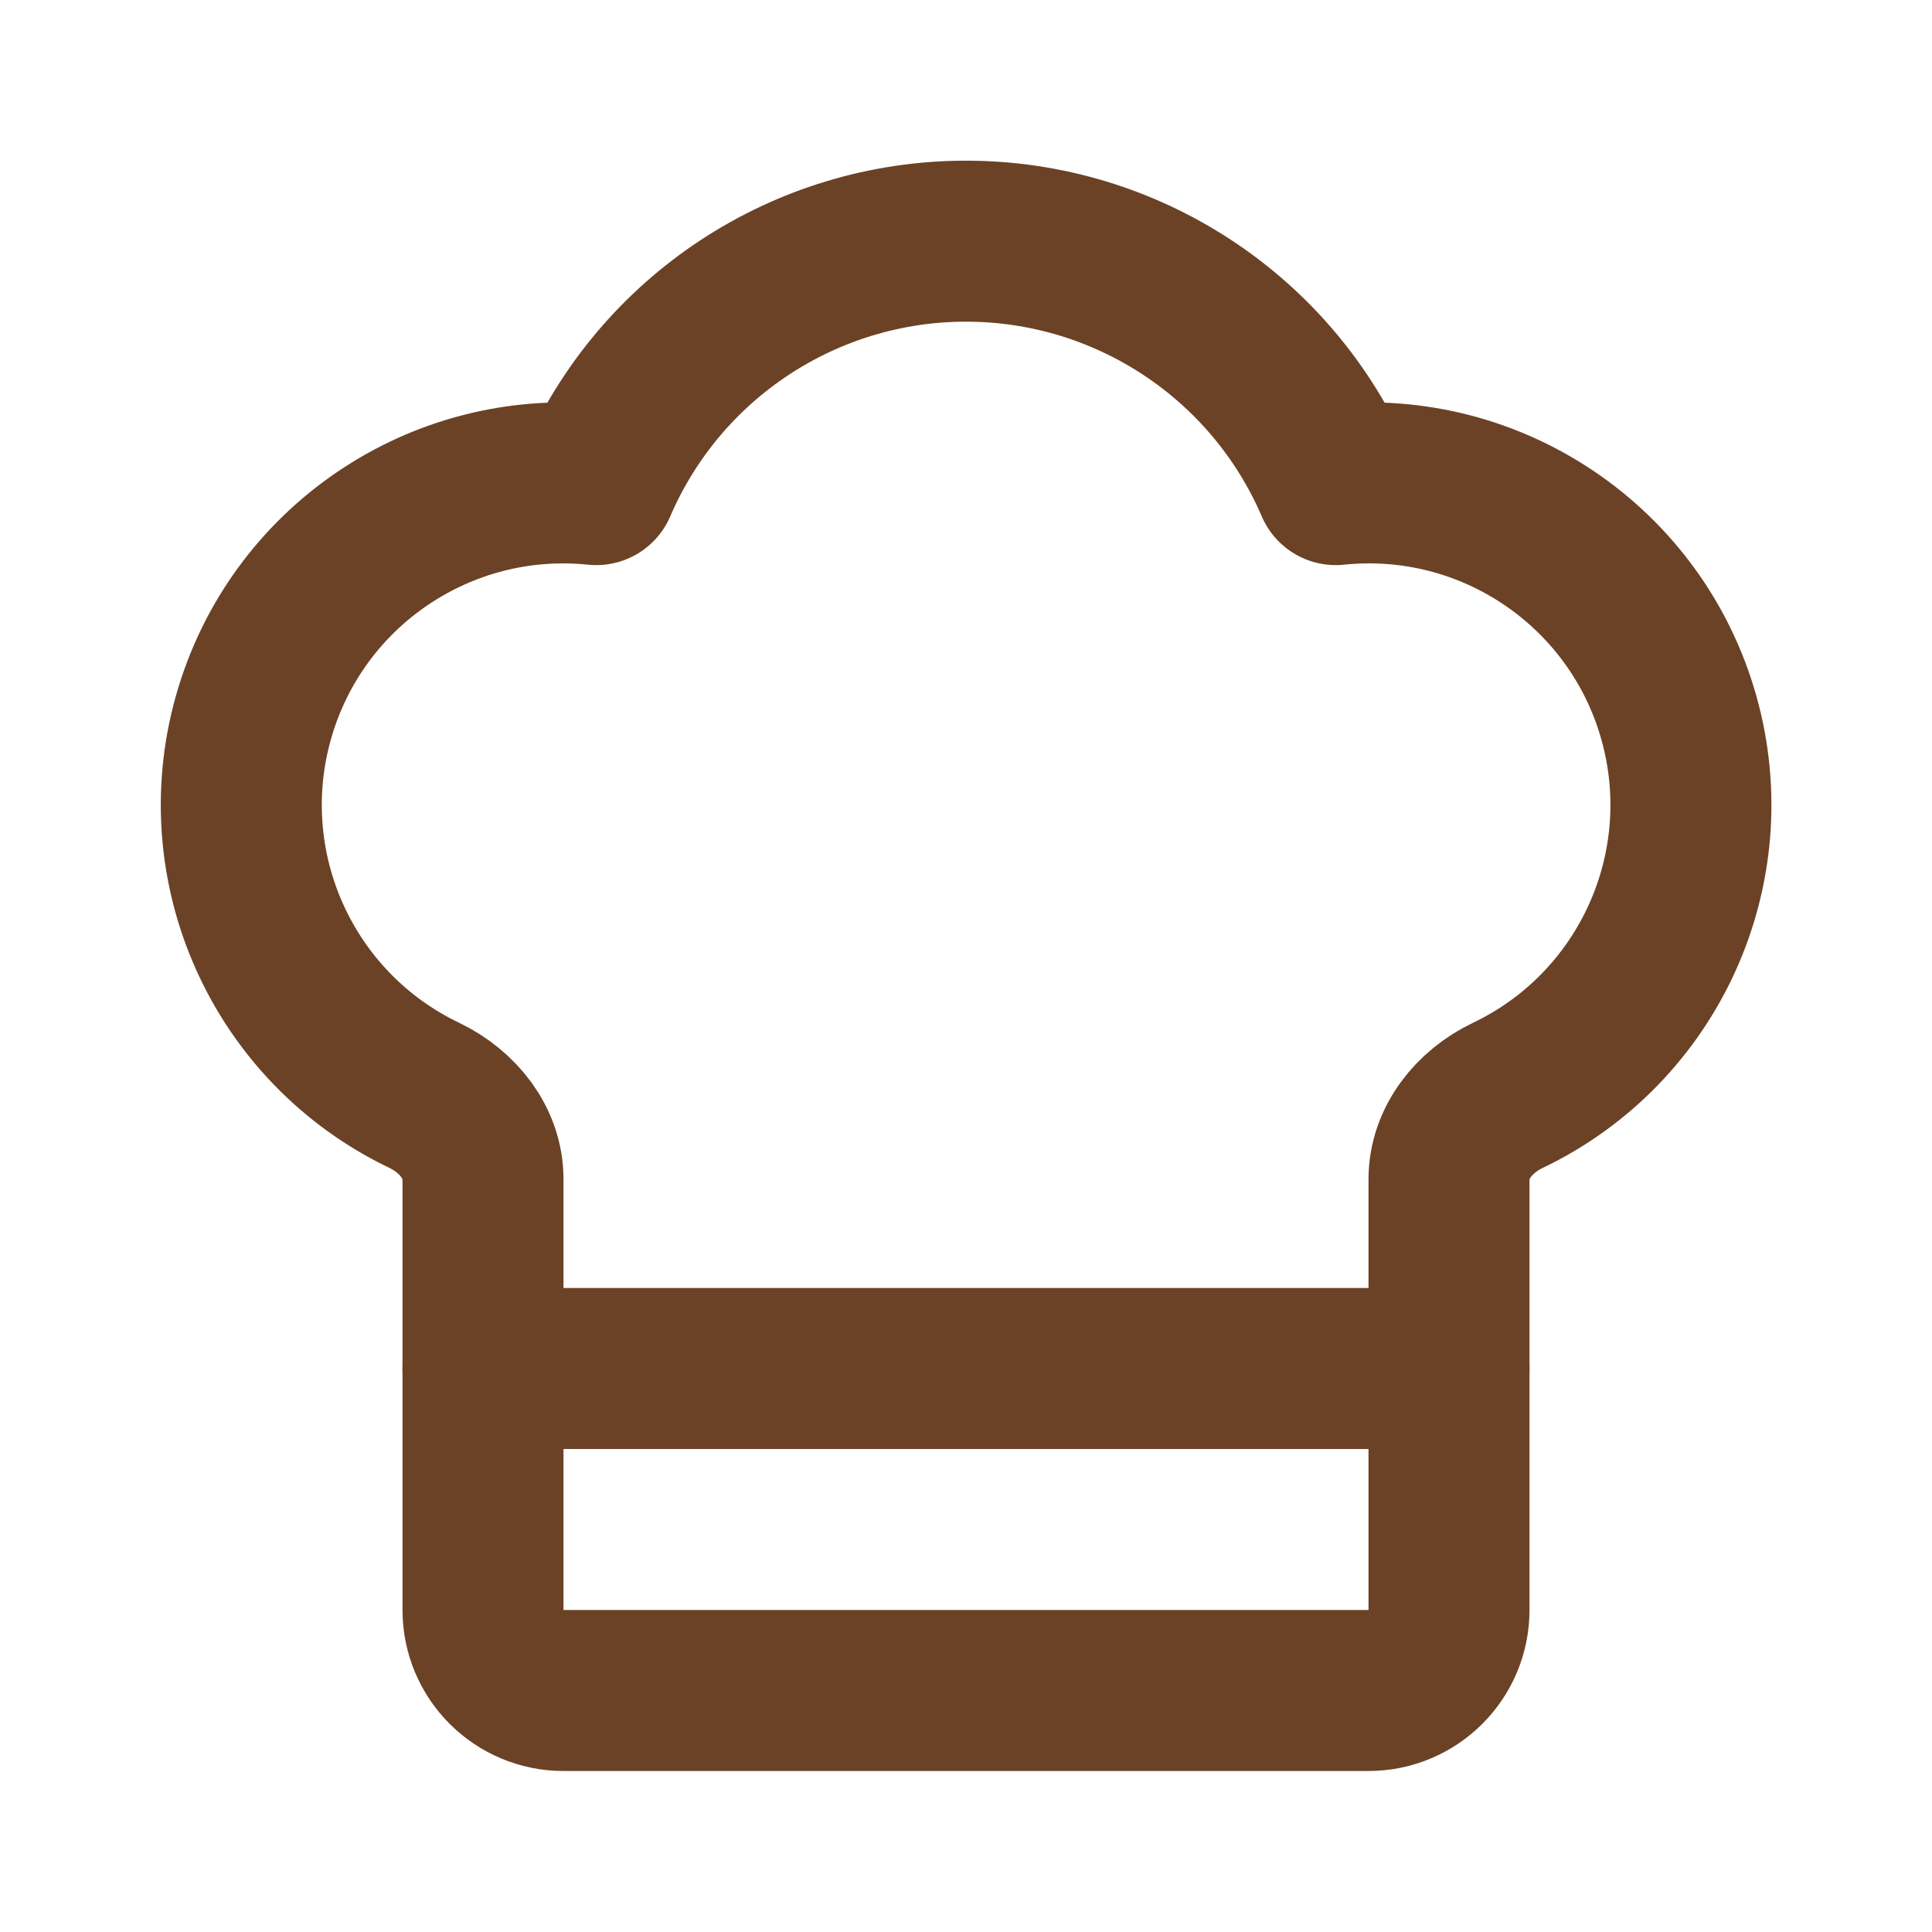
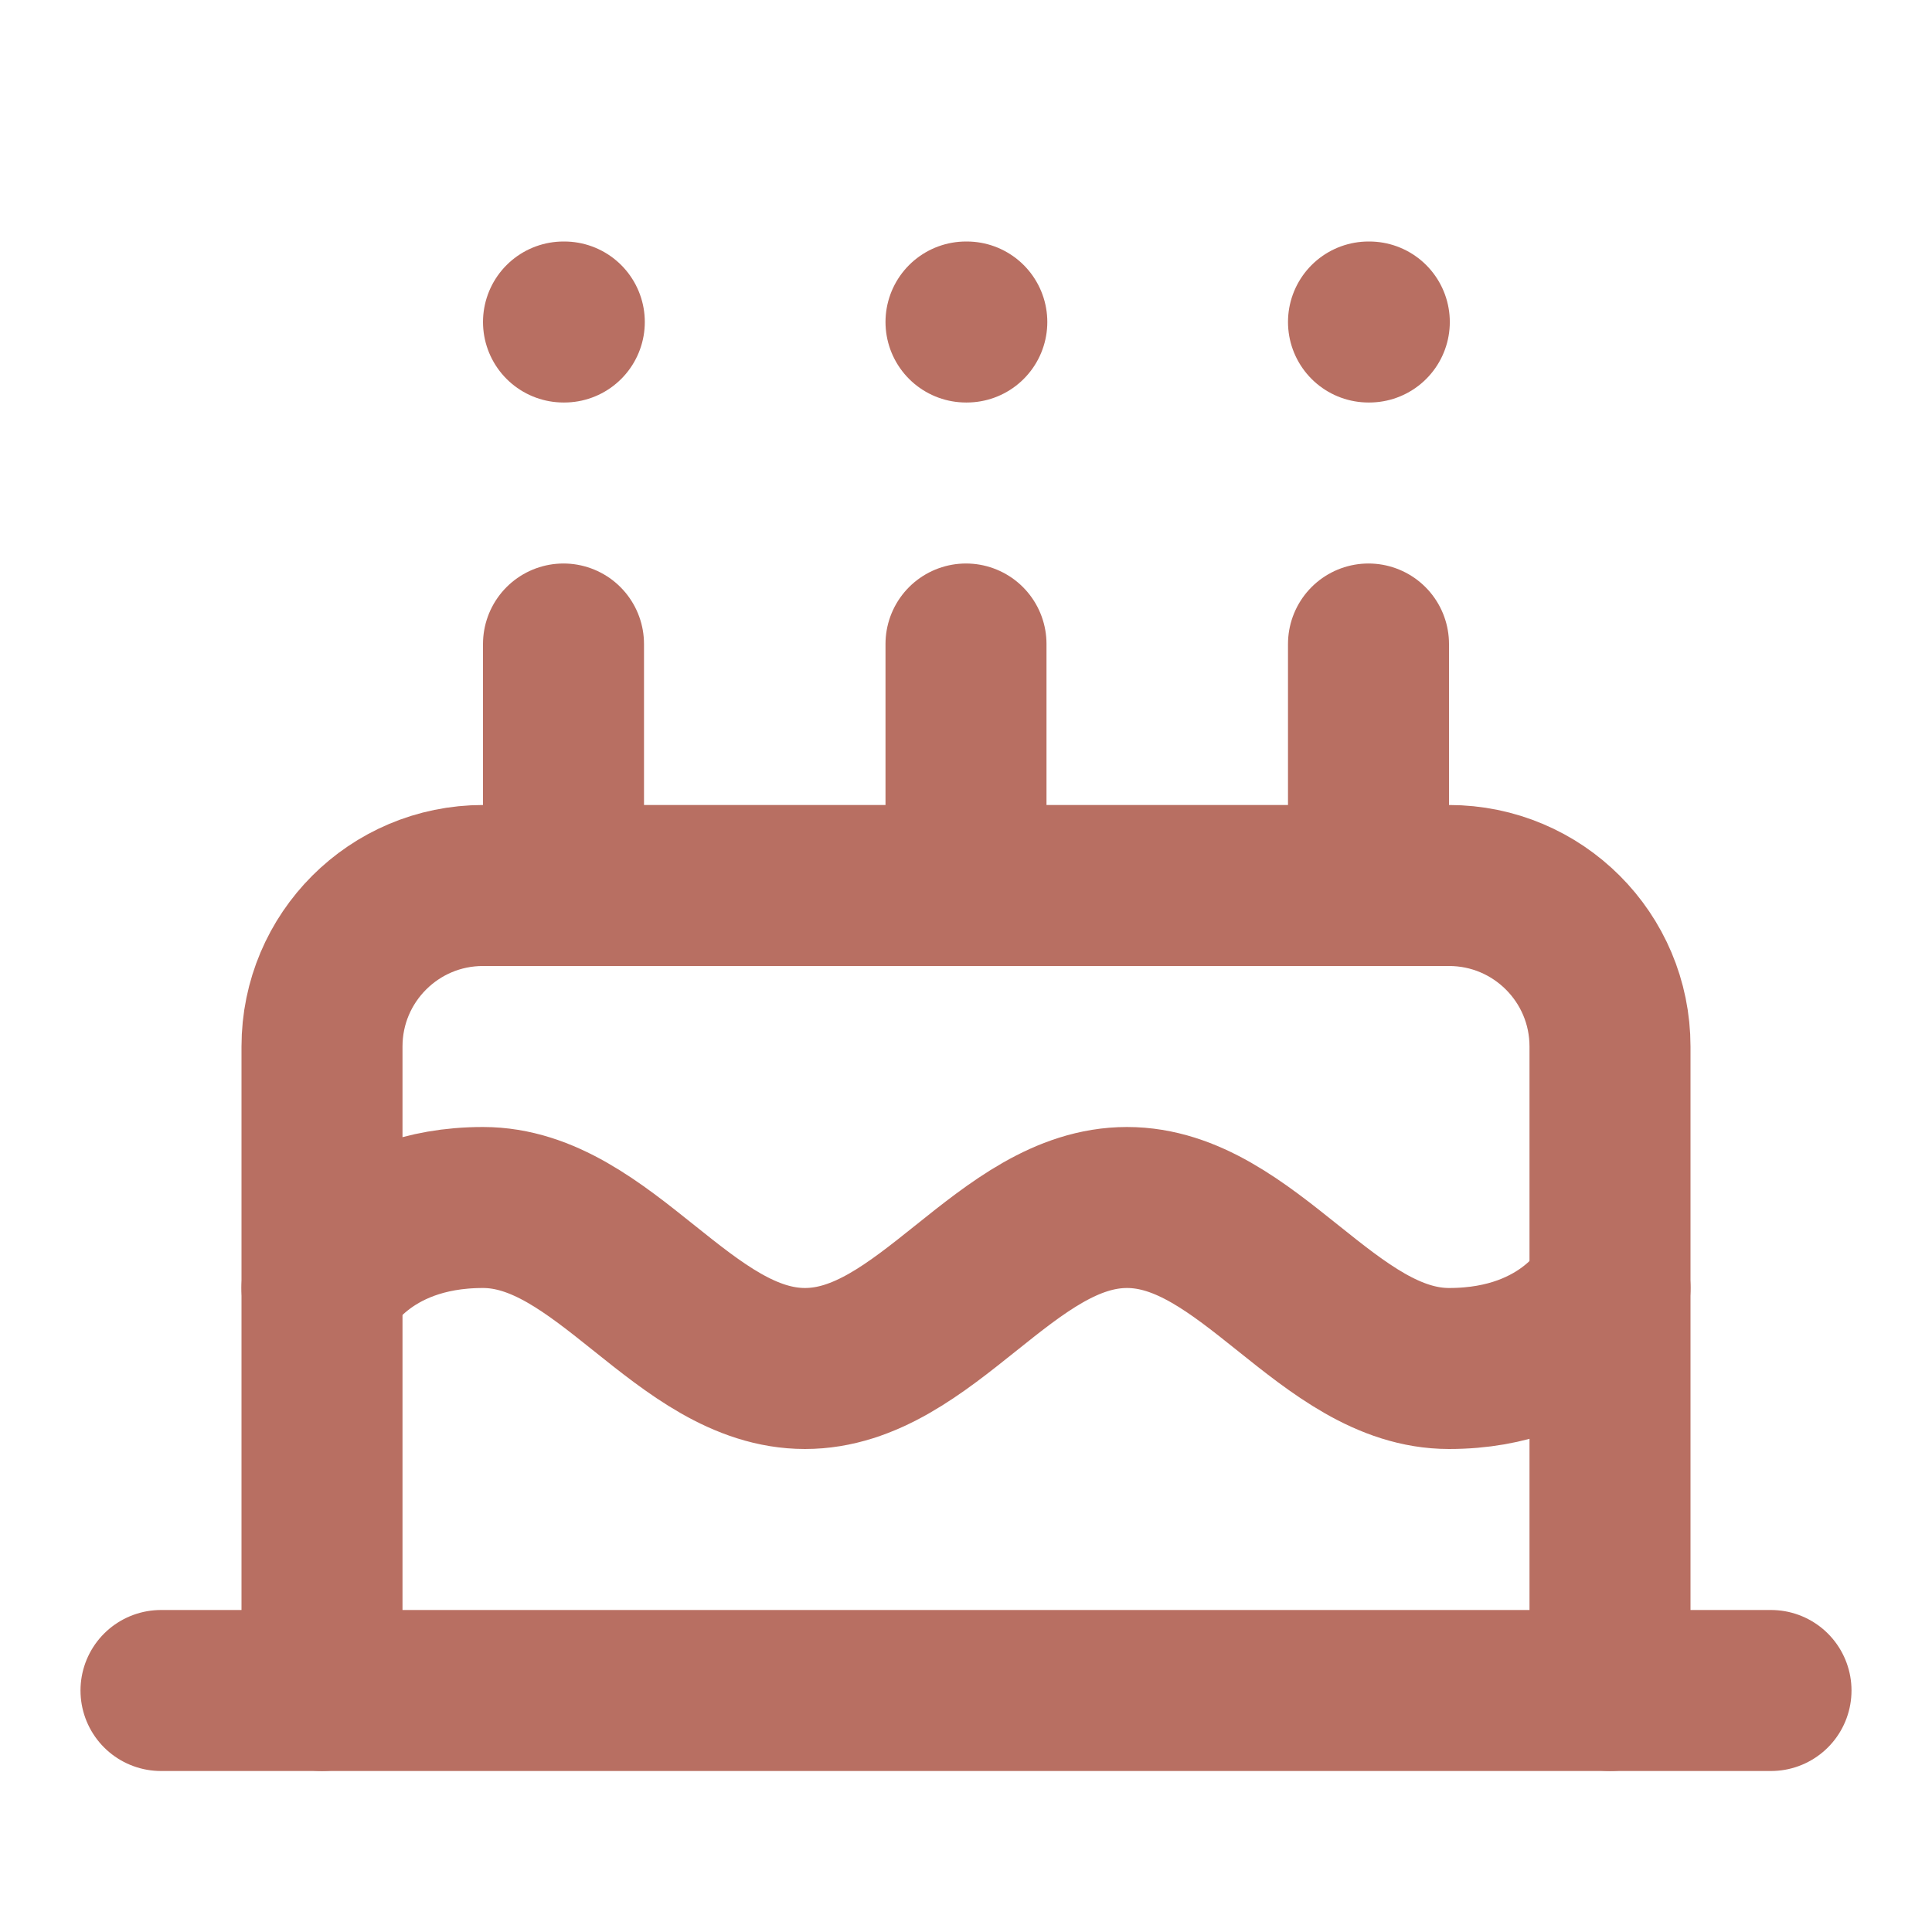
- <svg xmlns="http://www.w3.org/2000/svg" viewBox="0 0 24 24" fill="none" stroke="#6b4226" stroke-width="2" stroke-linecap="round" stroke-linejoin="round">
-   <path d="M17 21a1 1 0 0 0 1-1v-5.35c0-.457.316-.844.727-1.041a4 4 0 0 0-2.134-7.589 5 5 0 0 0-9.186 0 4 4 0 0 0-2.134 7.588c.411.198.727.585.727 1.041V20a1 1 0 0 0 1 1Z" />
-   <path d="M6 17h12" />
+ <svg xmlns="http://www.w3.org/2000/svg" viewBox="0 0 24 24" fill="none" stroke="#b86f62" stroke-width="2" stroke-linecap="round" stroke-linejoin="round">
+   <path d="M20 21v-8a2 2 0 0 0-2-2H6a2 2 0 0 0-2 2v8" />
+   <path d="M4 16s.5-1 2-1 2.5 2 4 2 2.5-2 4-2 2.5 2 4 2 2-1 2-1" />
+   <path d="M2 21h20" />
+   <path d="M7 8v3" />
+   <path d="M12 8v3" />
+   <path d="M17 8v3" />
+   <path d="M7 4h.01" />
+   <path d="M12 4h.01" />
+   <path d="M17 4h.01" />
</svg>
